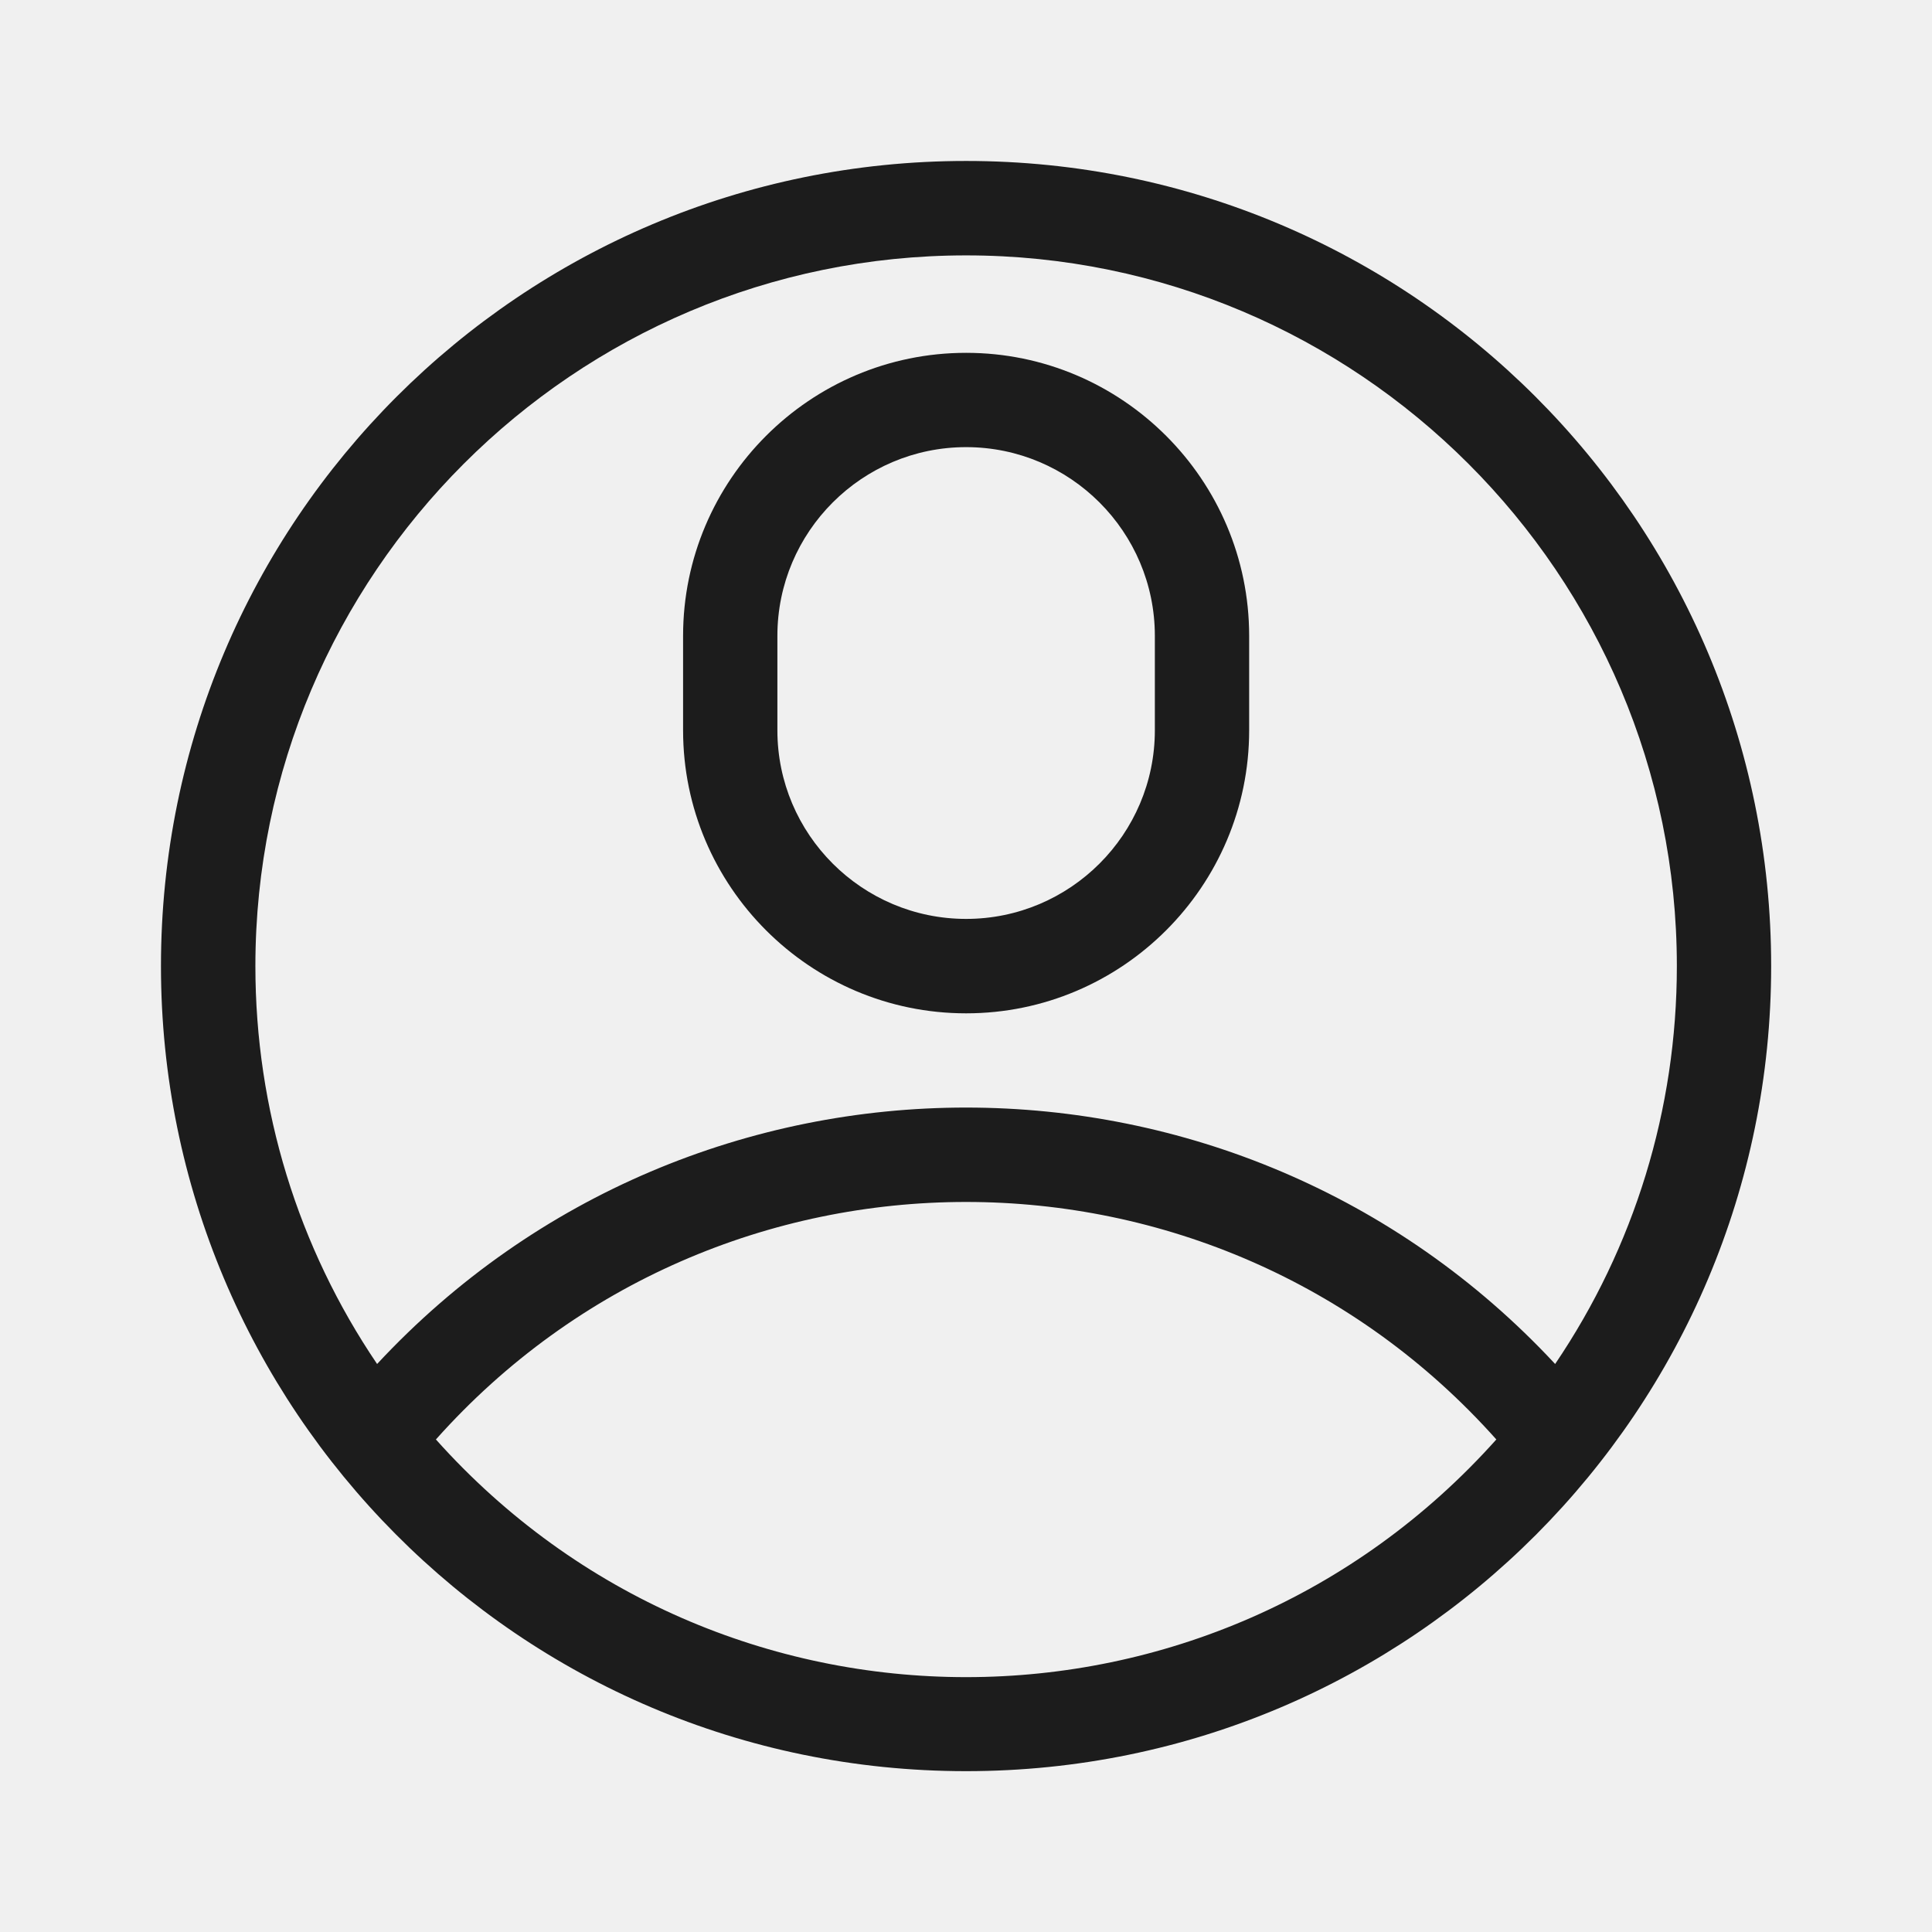
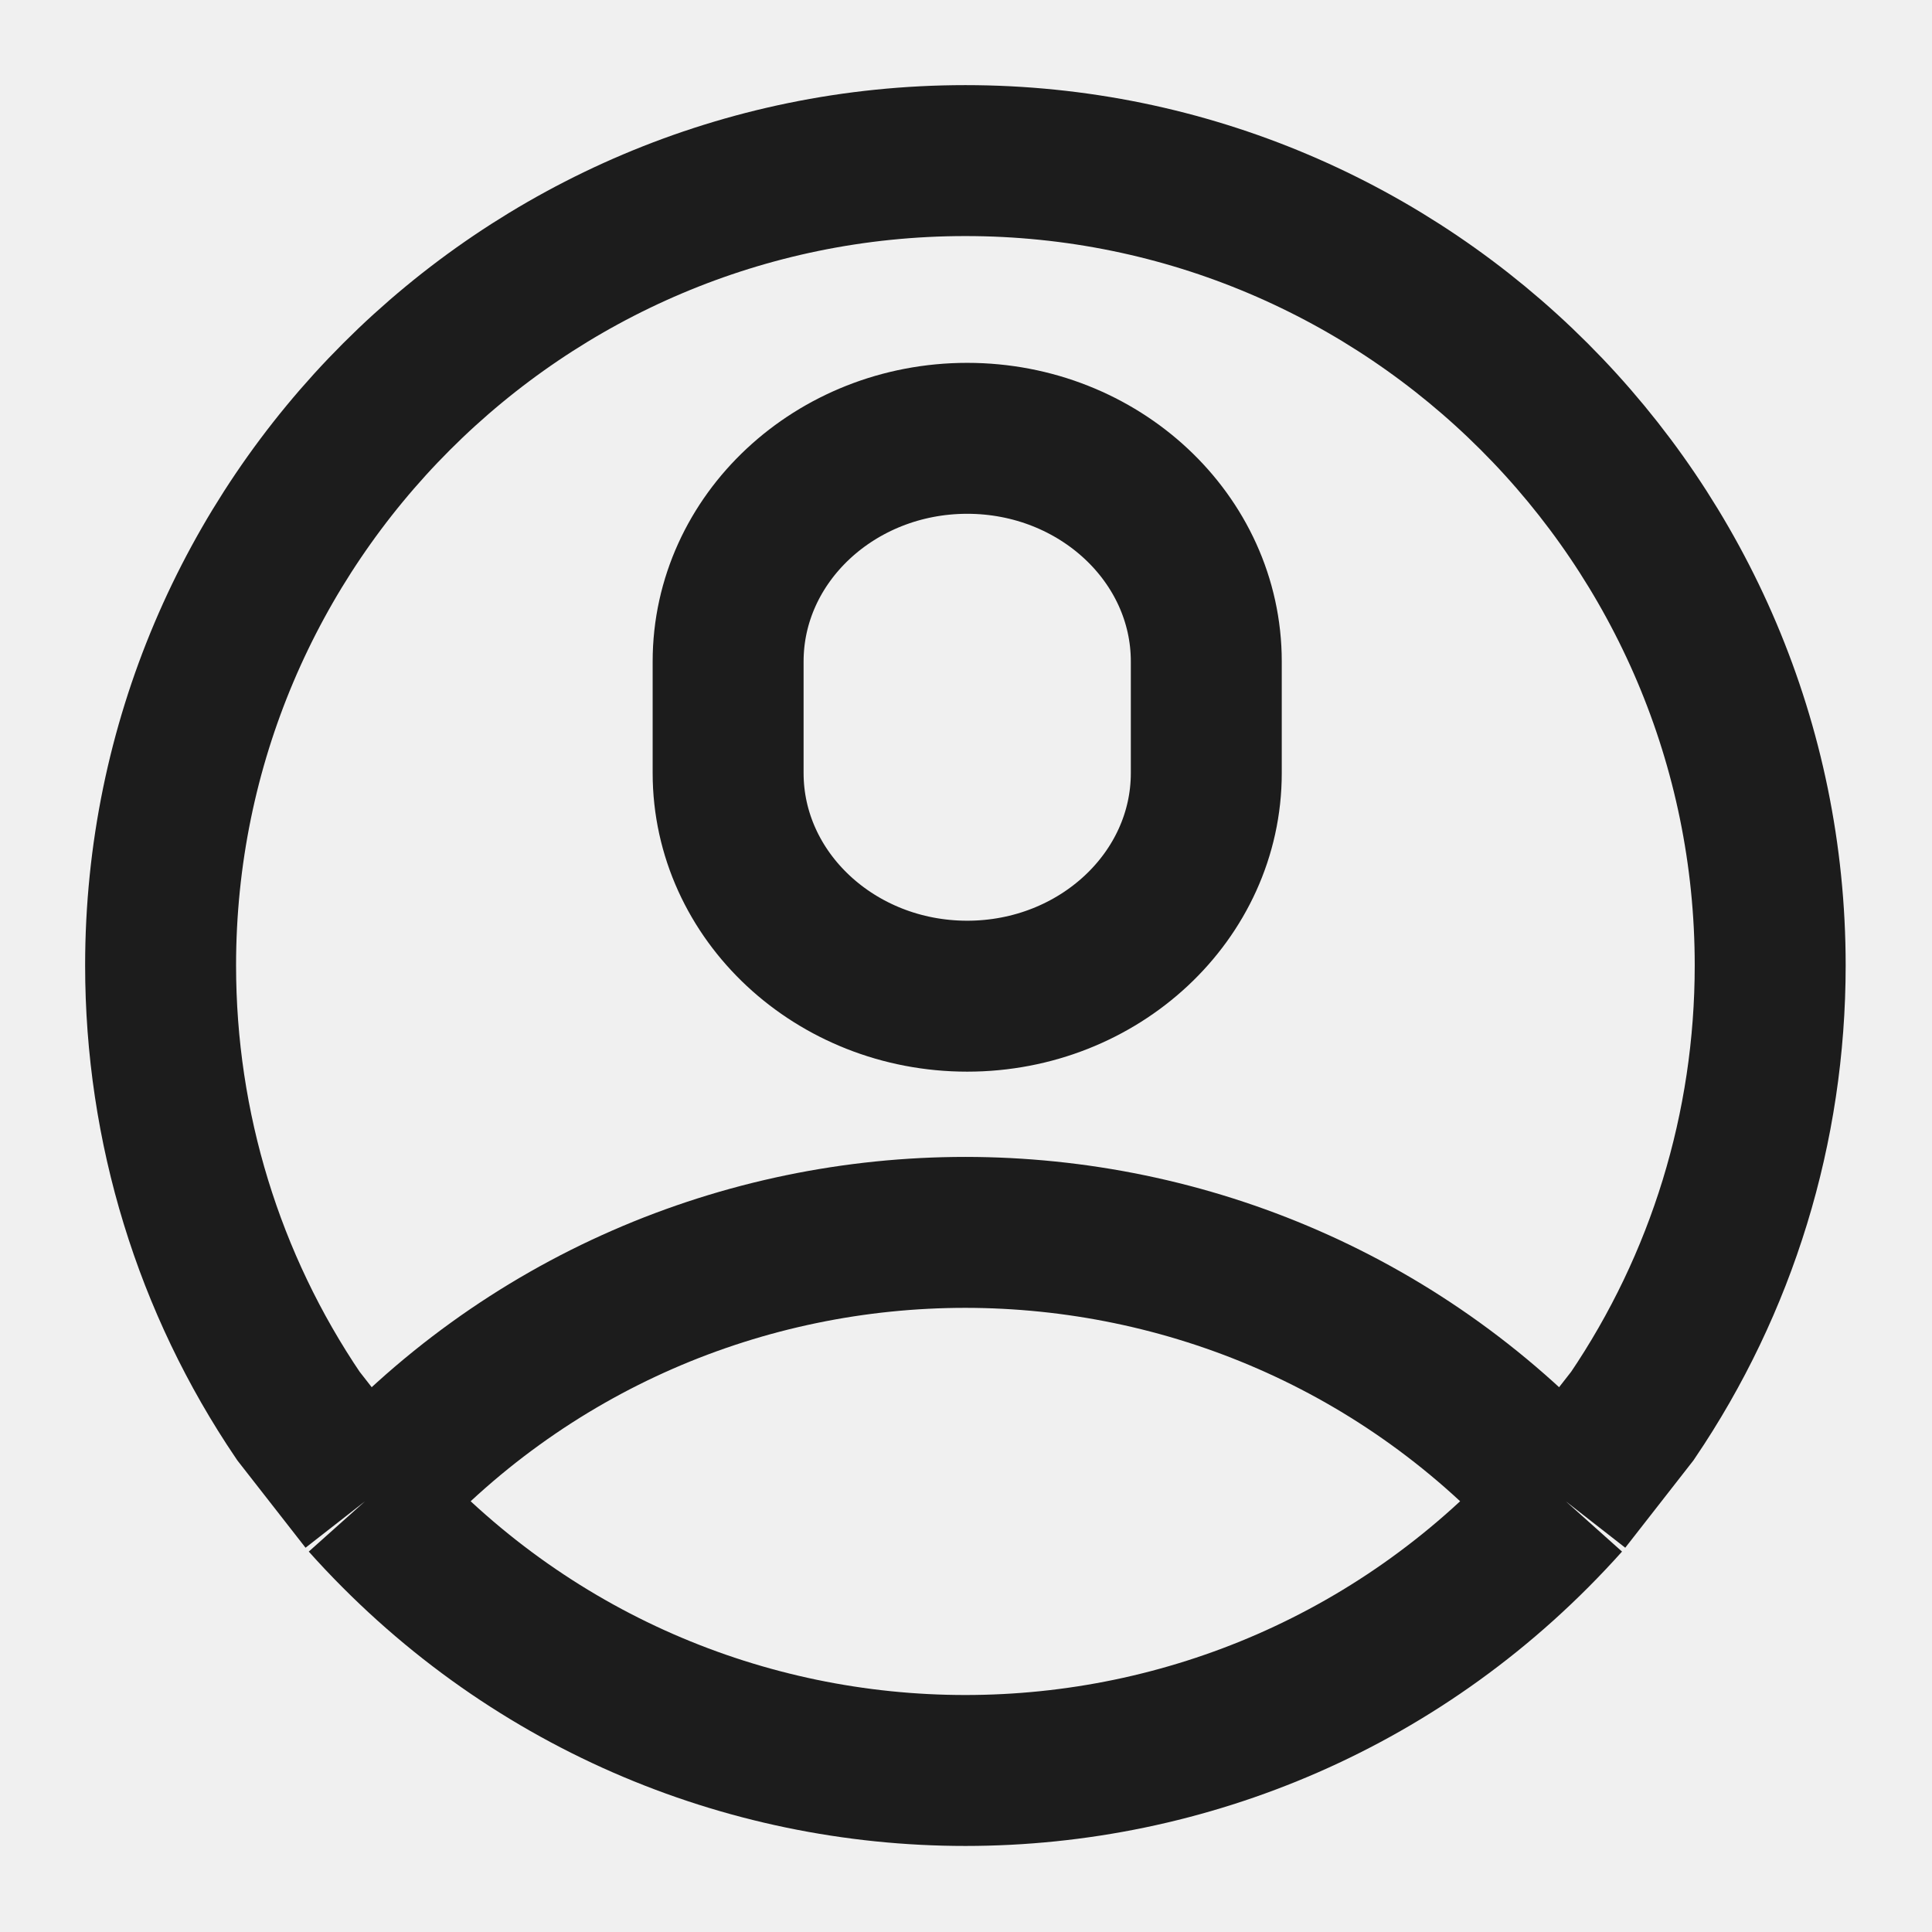
<svg xmlns="http://www.w3.org/2000/svg" width="16" height="16" viewBox="0 0 16 16" fill="none">
-   <g clip-path="url(#clip0_481_3272)">
-     <path d="M14.668 8.001C14.668 4.316 11.686 1.333 8.001 1.333C4.316 1.333 1.333 4.315 1.333 8.001C1.333 11.653 4.29 14.668 8.001 14.668C11.696 14.668 14.668 11.67 14.668 8.001ZM8.001 2.115C11.246 2.115 13.887 4.755 13.887 8.001C13.887 9.188 13.534 10.329 12.879 11.296C10.249 8.467 5.757 8.462 3.123 11.296C2.468 10.329 2.115 9.188 2.115 8.001C2.115 4.755 4.755 2.115 8.001 2.115ZM3.61 11.921C5.948 9.298 10.054 9.299 12.392 11.921C10.046 14.545 5.957 14.546 3.61 11.921Z" fill="#1C1C1C" />
-     <mask id="path-2-inside-1_481_3272" fill="white">
-       <path d="M8.001 8.392C9.293 8.392 10.345 7.34 10.345 6.048V5.266C10.345 3.974 9.293 2.922 8.001 2.922C6.708 2.922 5.657 3.974 5.657 5.266V6.048C5.657 7.34 6.708 8.392 8.001 8.392ZM6.438 5.266C6.438 4.404 7.139 3.703 8.001 3.703C8.863 3.703 9.564 4.404 9.564 5.266V6.048C9.564 6.909 8.863 7.61 8.001 7.61C7.139 7.61 6.438 6.909 6.438 6.048V5.266Z" />
-     </mask>
-     <path d="M8.001 8.392C9.293 8.392 10.345 7.34 10.345 6.048V5.266C10.345 3.974 9.293 2.922 8.001 2.922C6.708 2.922 5.657 3.974 5.657 5.266V6.048C5.657 7.34 6.708 8.392 8.001 8.392ZM6.438 5.266C6.438 4.404 7.139 3.703 8.001 3.703C8.863 3.703 9.564 4.404 9.564 5.266V6.048C9.564 6.909 8.863 7.61 8.001 7.61C7.139 7.61 6.438 6.909 6.438 6.048V5.266Z" fill="#1C1C1C" stroke="#1C1C1C" stroke-width="2.5" mask="url(#path-2-inside-1_481_3272)" />
-   </g>
-   <defs>
-     <clipPath id="clip0_481_3272">
-       <rect width="13.335" height="13.335" fill="white" transform="translate(1.33337 1.33334)" />
-     </clipPath>
-   </defs>
+   <path d="M3.023 12.433C5.681 15.406 10.31 15.405 12.967 12.433M3.023 12.433L2.471 11.726C1.73 10.632 1.33 9.339 1.33 7.995C1.33 4.32 4.32 1.33 7.995 1.33C11.67 1.33 14.66 4.32 14.66 7.995C14.66 9.339 14.26 10.632 13.519 11.726L12.967 12.433M3.023 12.433C4.347 10.949 6.171 10.206 7.995 10.206C9.819 10.207 11.643 10.949 12.967 12.433M6.03 5.478C6.03 4.459 6.918 3.63 8.01 3.63C9.102 3.63 9.99 4.459 9.99 5.478V6.402C9.99 7.421 9.102 8.25 8.01 8.25C6.918 8.25 6.03 7.421 6.03 6.402V5.478Z" stroke="#1C1C1C" stroke-width="1.25" />
</svg>
